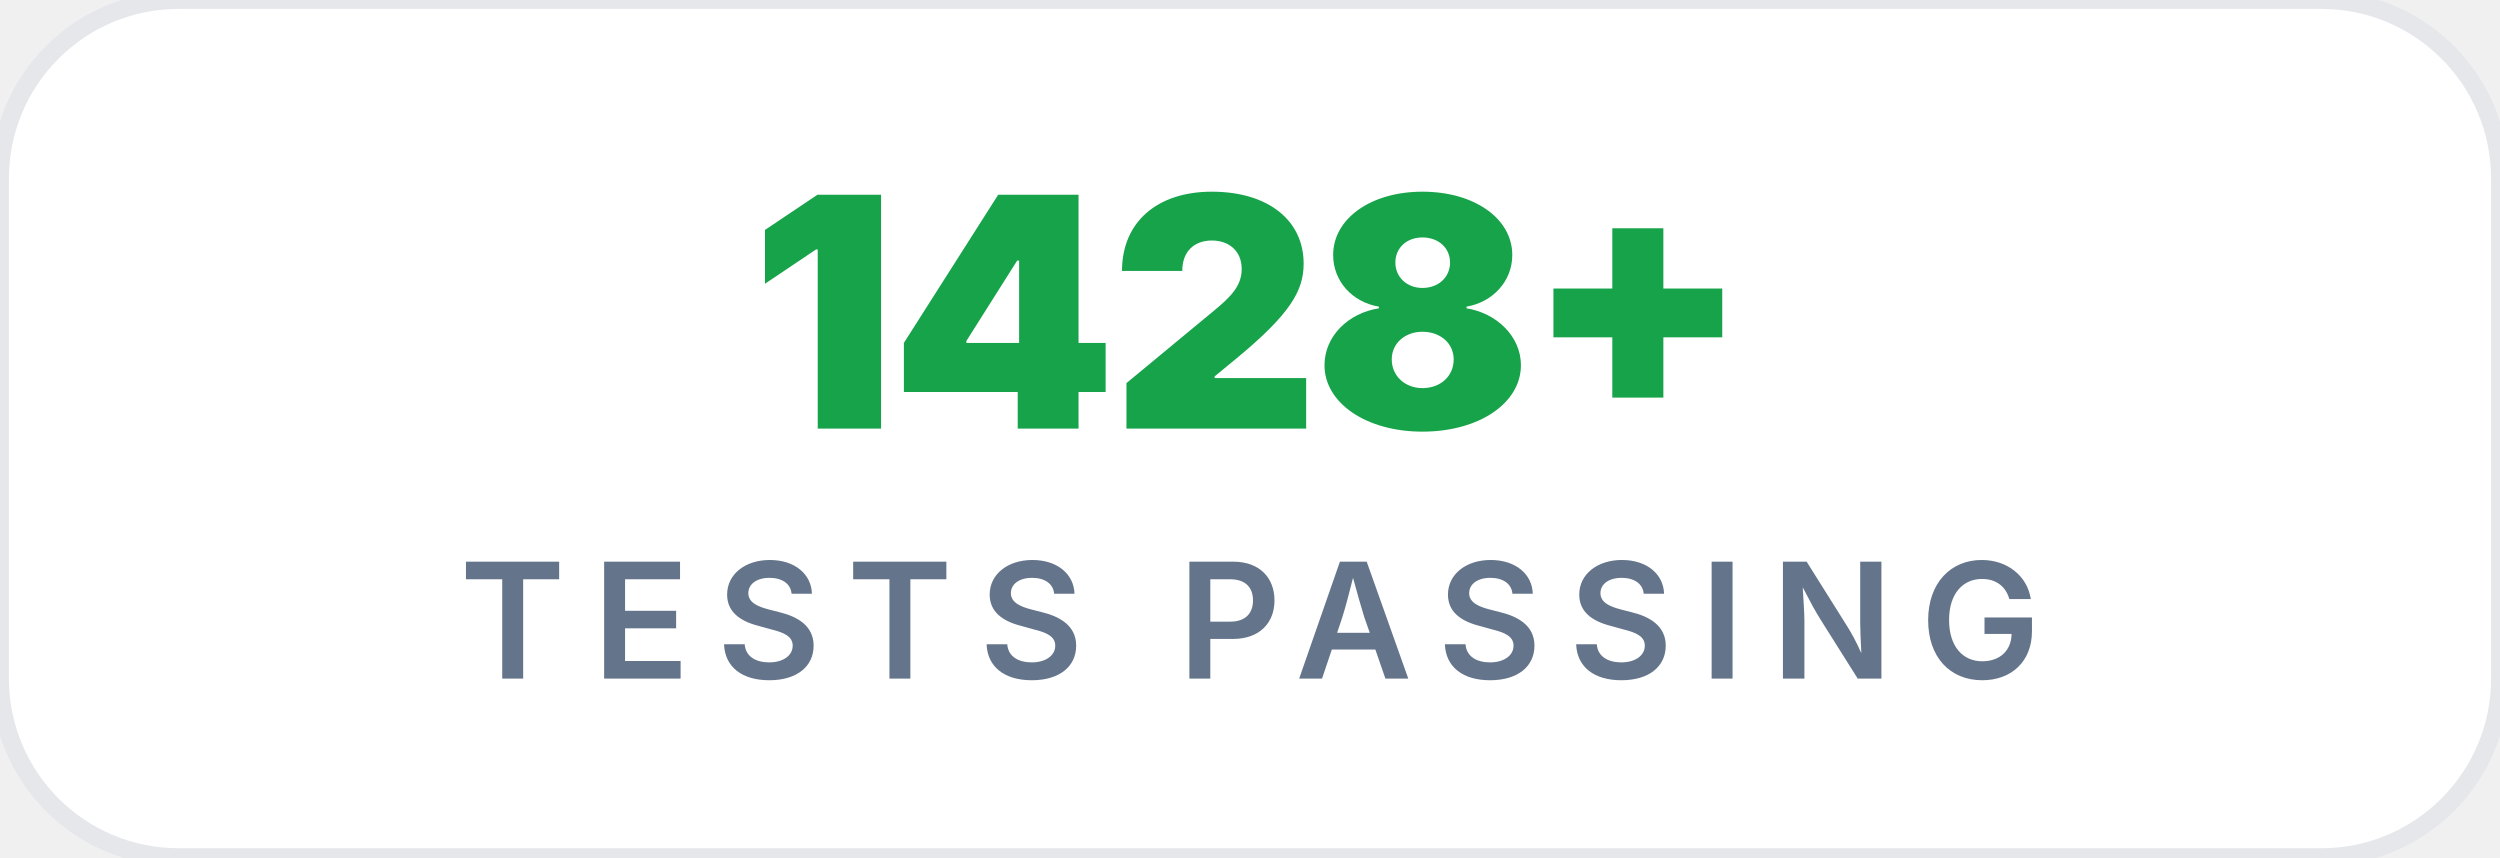
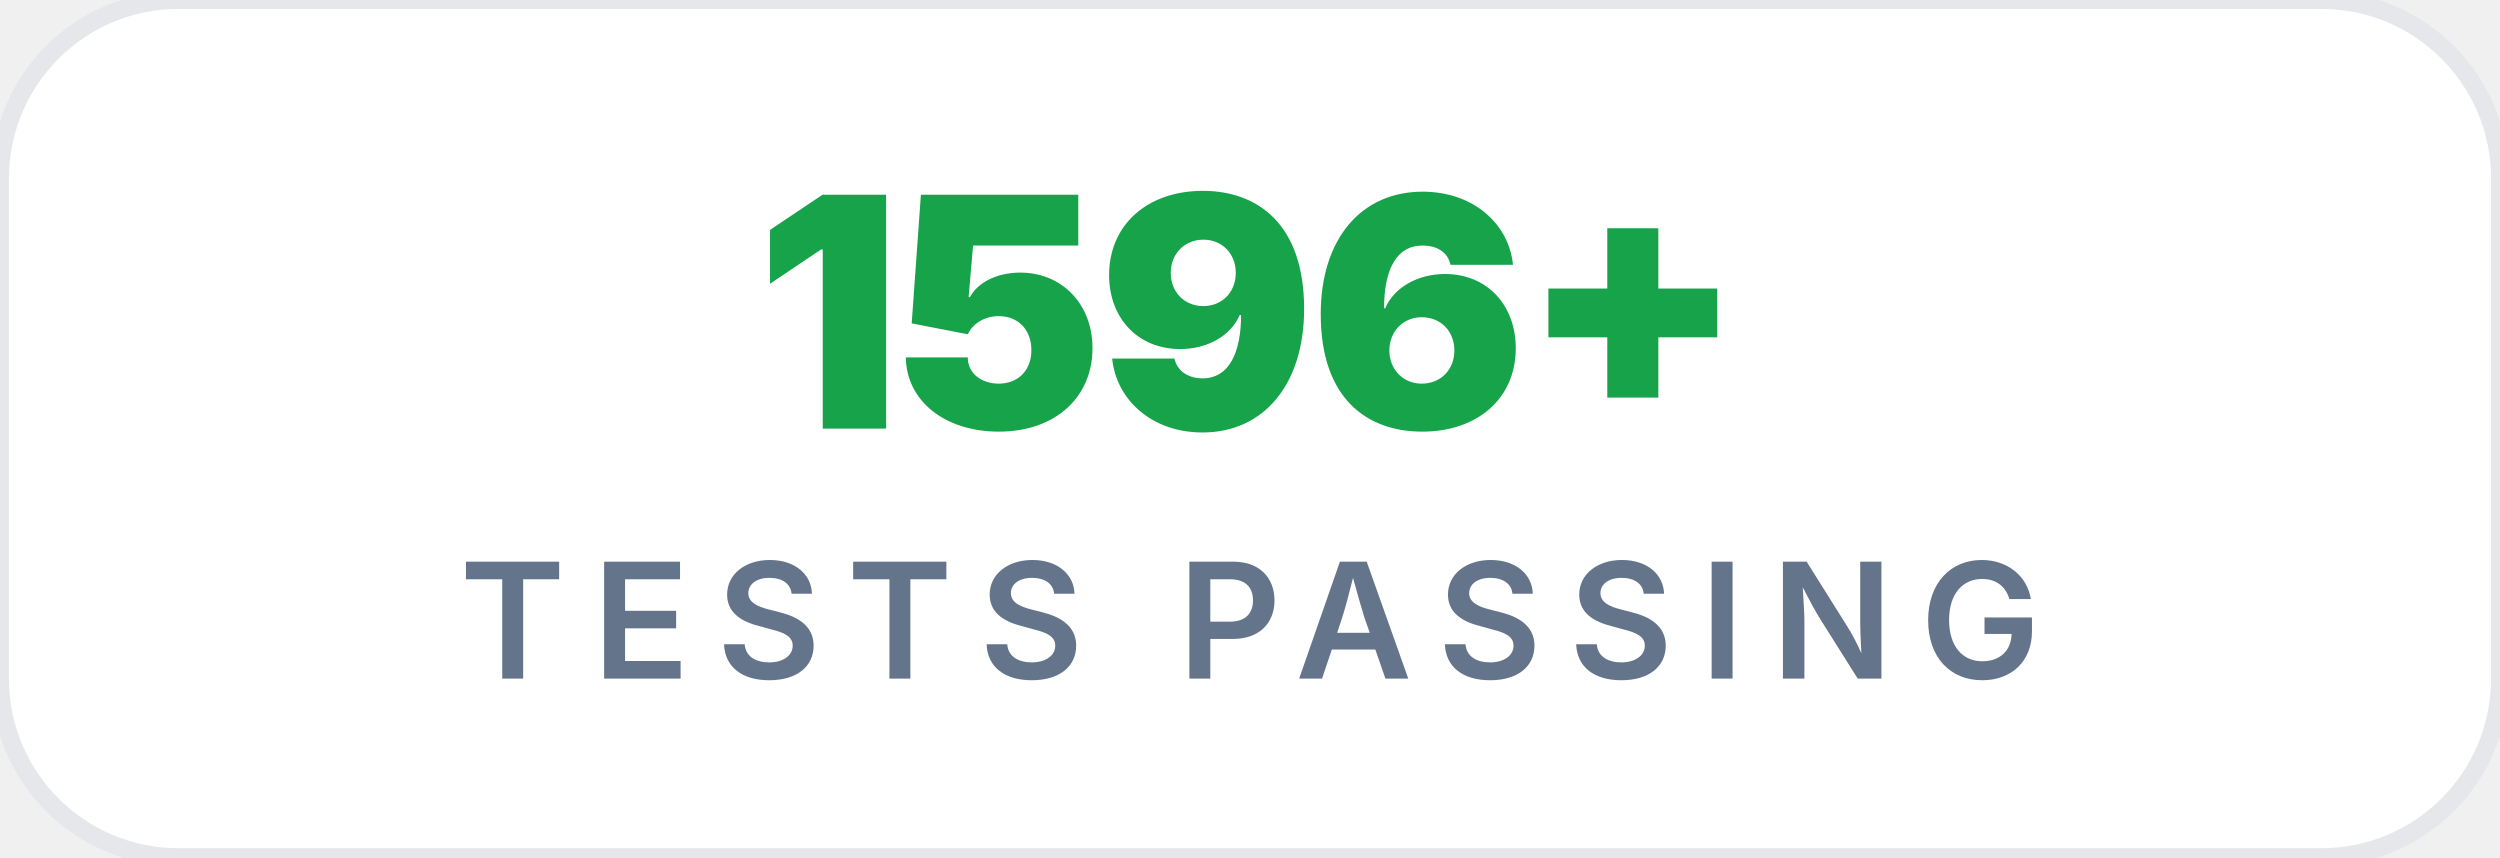
- <svg xmlns="http://www.w3.org/2000/svg" viewBox="0 0 140 48" fill="none" role="img" aria-label="TESTS PASSING: 1428+">
+ <svg xmlns="http://www.w3.org/2000/svg" viewBox="0 0 140 48" fill="none" role="img" aria-label="TESTS PASSING: 1596+">
  <rect x="0" y="0" width="140" height="48" rx="10" fill="#FFFFFF" stroke="#E5E7EB" stroke-width="1" />
-   <text x="70" y="24" fill="#16A34A" font-family="ui-sans-serif, -apple-system, &quot;Segoe UI&quot;, Inter, system-ui, sans-serif" font-size="18" font-weight="900" text-anchor="middle" letter-spacing="-0.3">1428+</text>
+   <text x="70" y="24" fill="#16A34A" font-family="ui-sans-serif, -apple-system, &quot;Segoe UI&quot;, Inter, system-ui, sans-serif" font-size="18" font-weight="900" text-anchor="middle" letter-spacing="-0.3">1596+</text>
  <text x="70" y="38" fill="#64748B" font-family="ui-sans-serif, -apple-system, &quot;Segoe UI&quot;, Inter, system-ui, sans-serif" font-size="9" font-weight="600" text-anchor="middle" letter-spacing="1.5">TESTS PASSING</text>
</svg>
